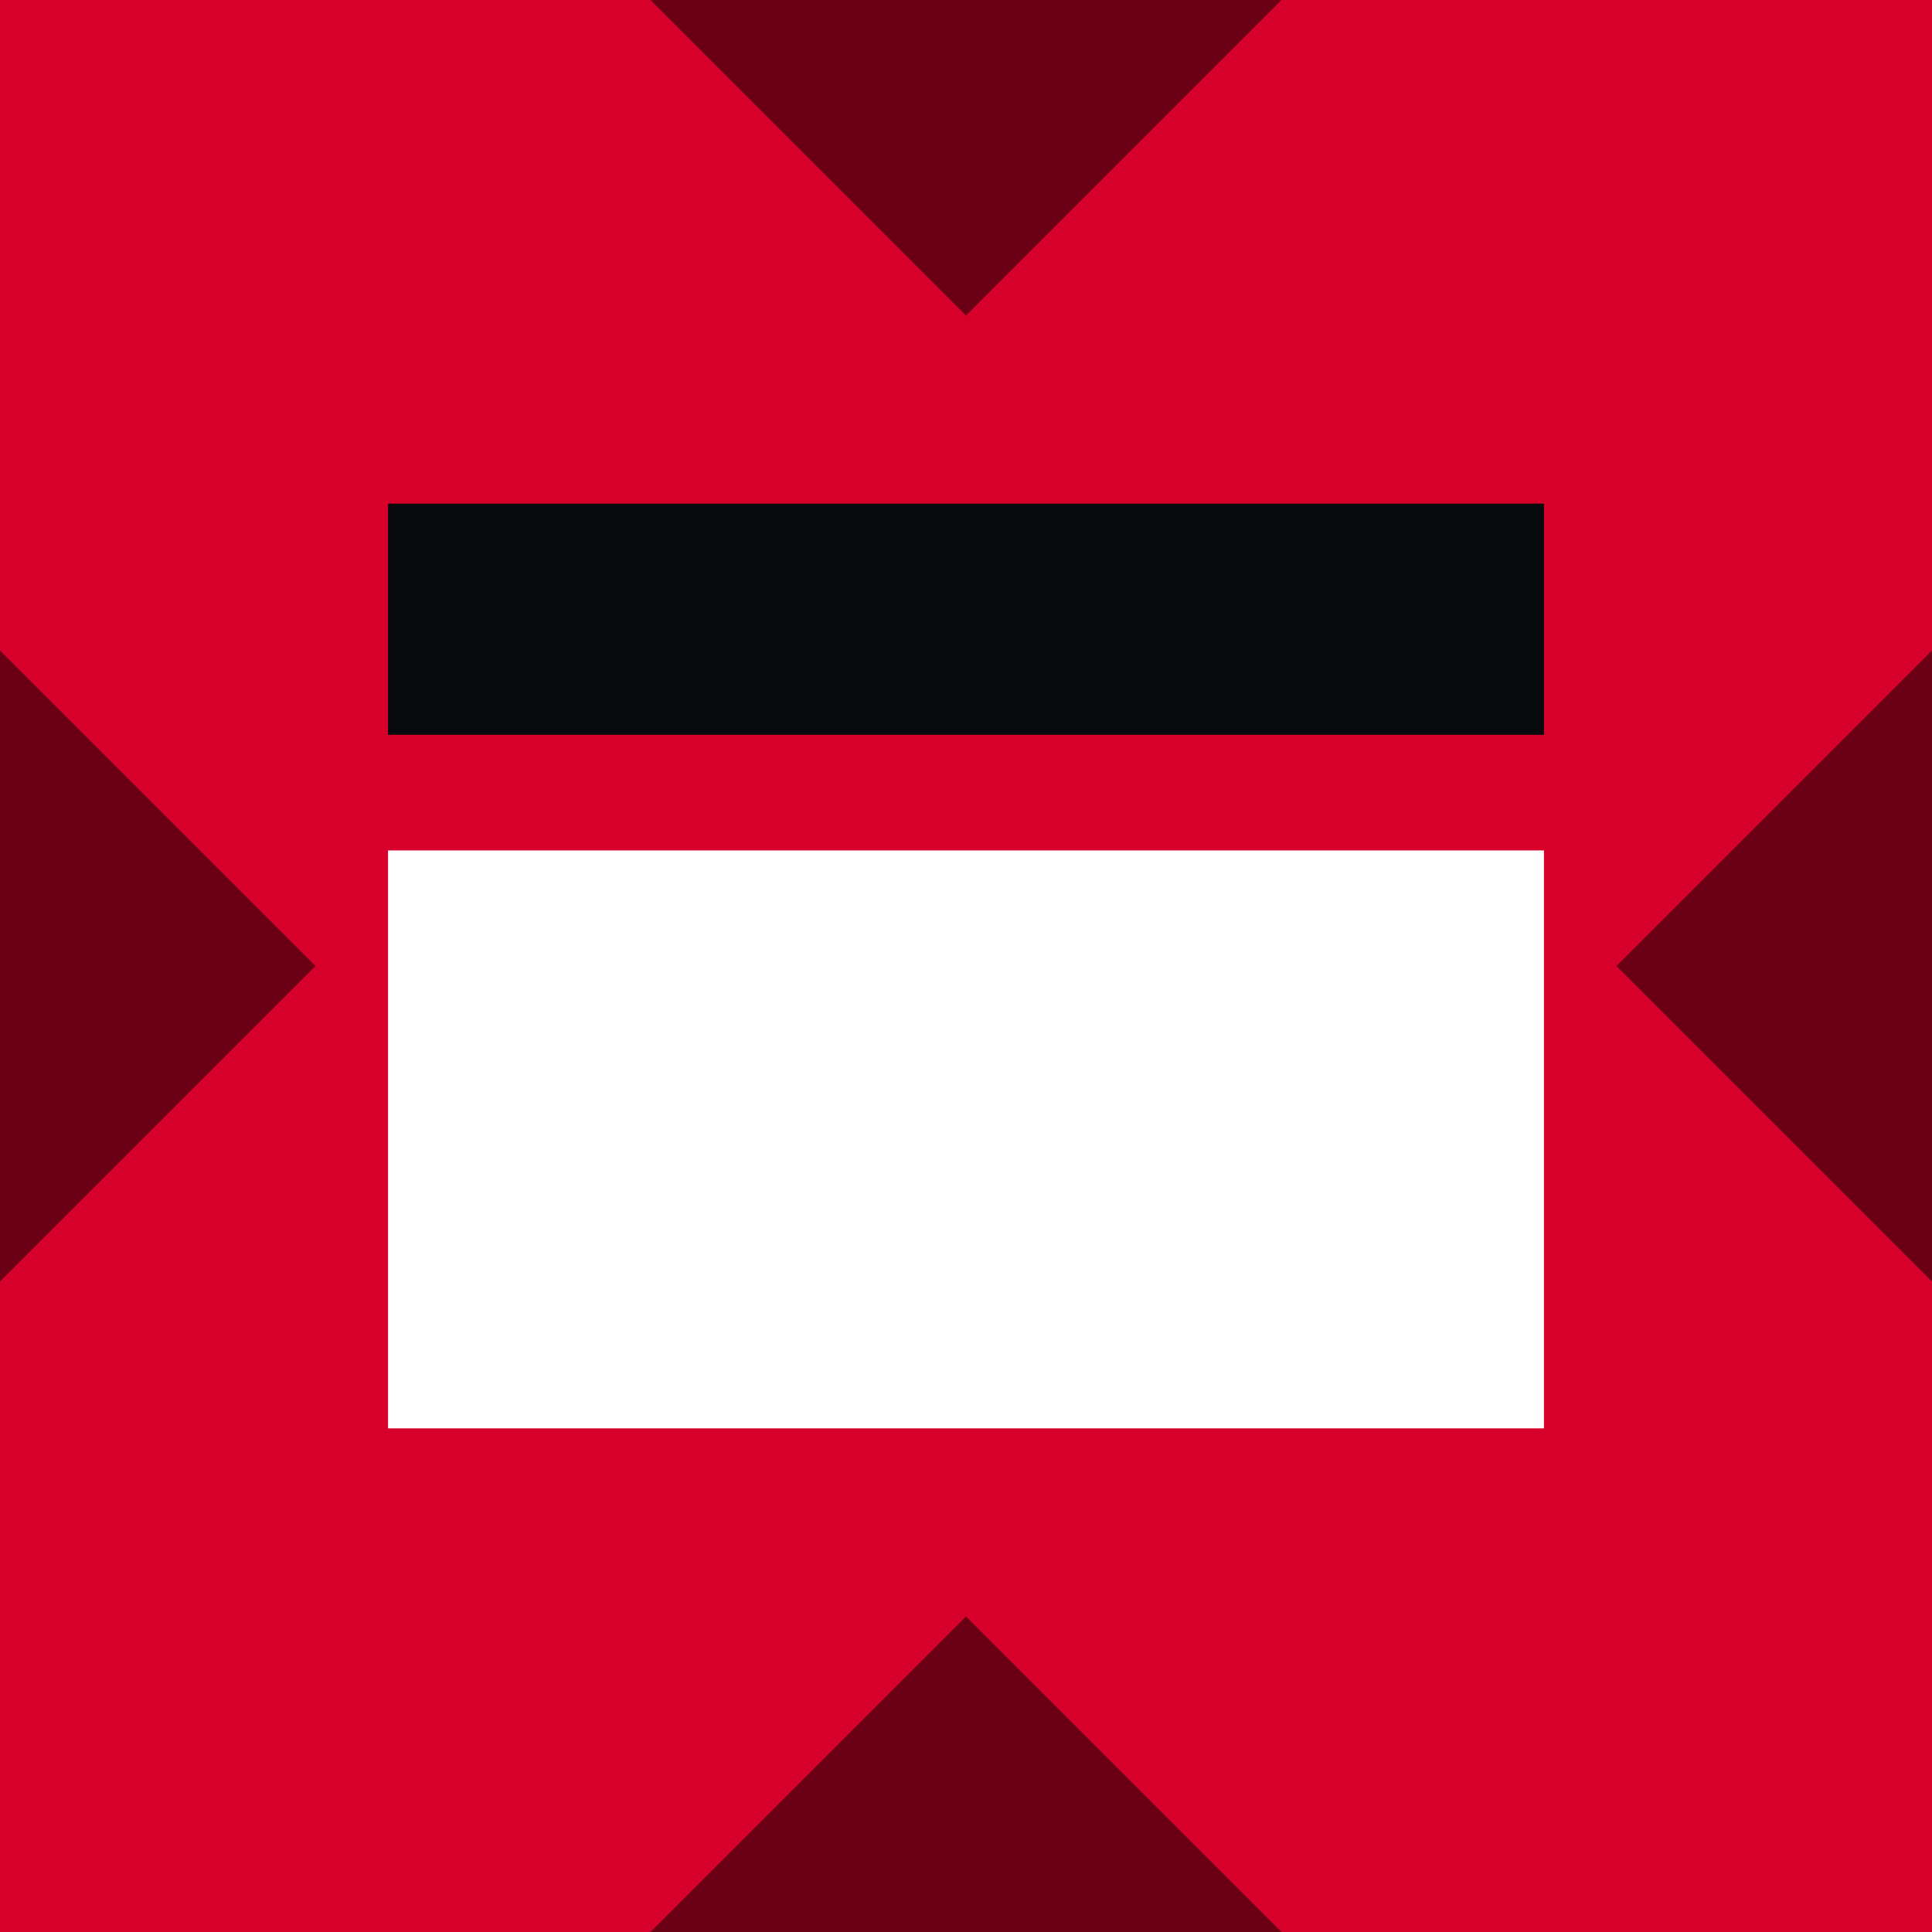
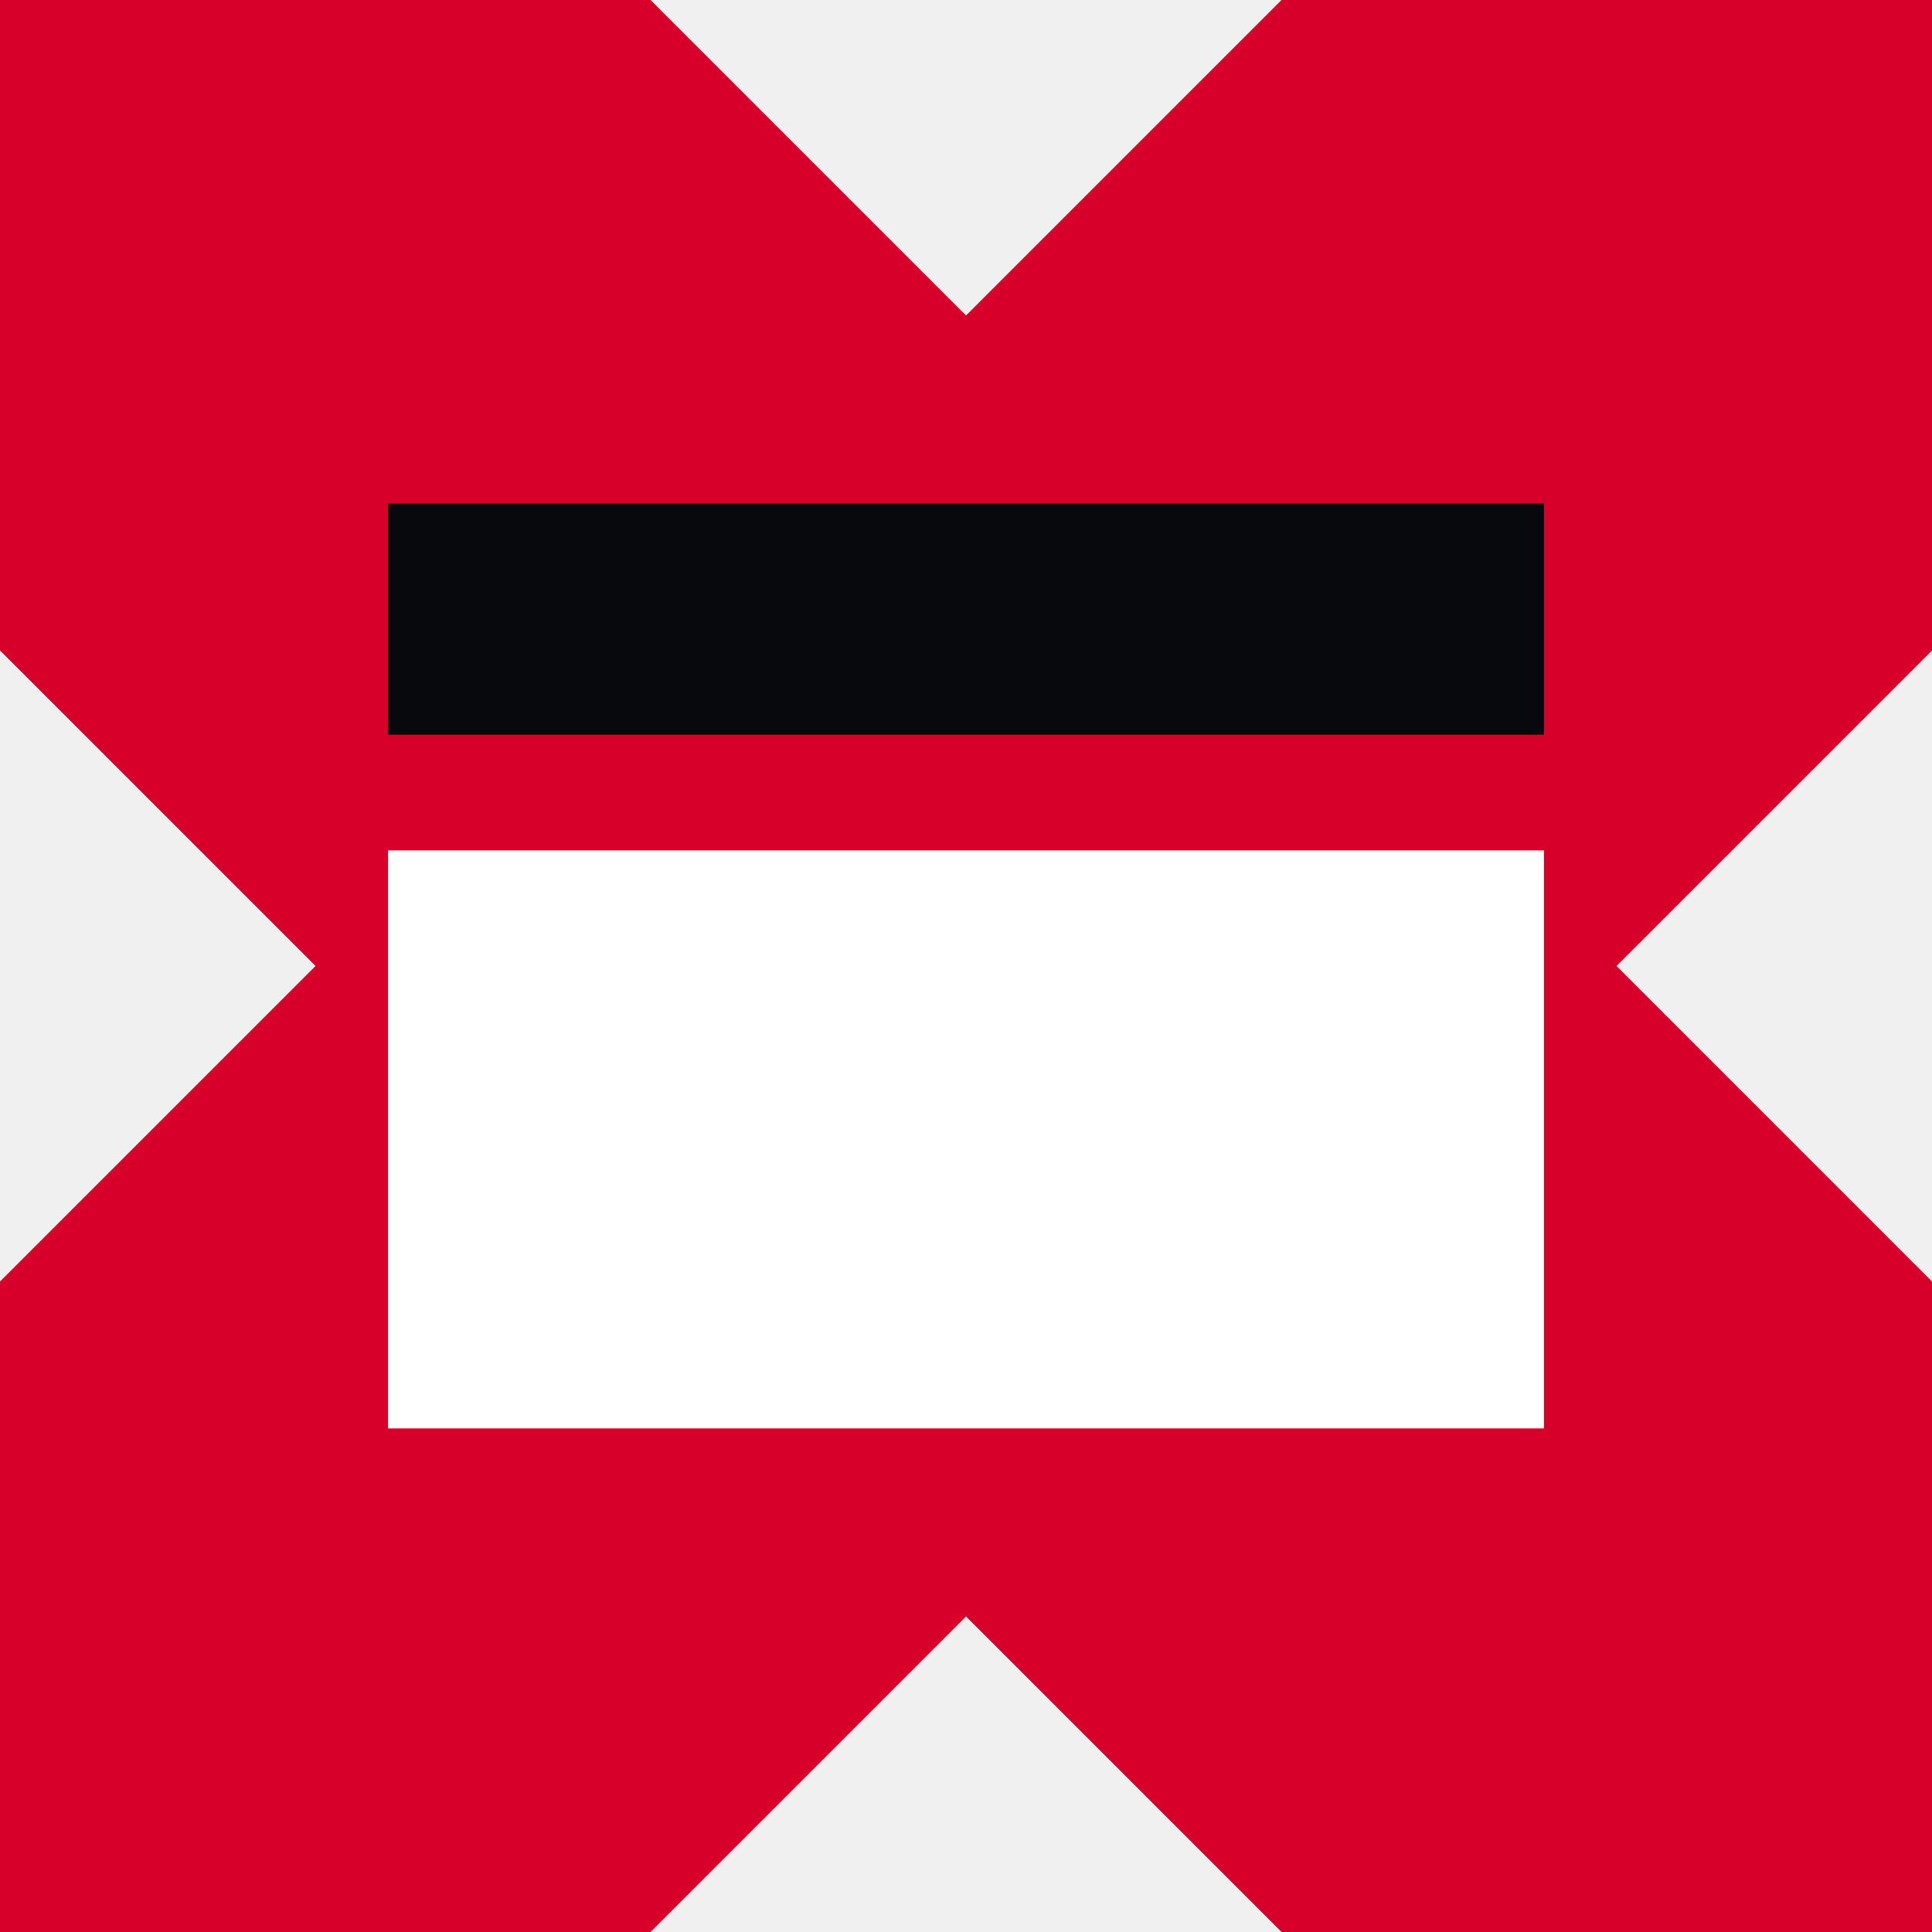
<svg xmlns="http://www.w3.org/2000/svg" width="256" height="256" viewBox="0 0 256 256" fill="none">
-   <g clip-path="url(#clip0_338_34092)">
-     <rect width="256" height="256" fill="#D6002A" />
-     <path d="M51.418 66.734H204.582V97.367H51.418V66.734Z" fill="#08090D" />
-     <path d="M51.418 112.684H204.582V189.266H51.418V112.684Z" fill="white" />
-     <path d="M169.808 256H86.193L128 214.192L169.808 256ZM41.808 128L0 169.808V86.192L41.808 128ZM256 169.808L214.193 128L256 86.192V169.808ZM128 41.808L86.193 0H169.808L128 41.808Z" fill="black" fill-opacity="0.5" />
+   <clipPath id="xstockMark">
+     <path d="M0 0H86.193L128 41.808L169.808 0H256V86.192L214.193 128L256 169.809V256H169.808L128 214.192L86.193 256H0V169.808L41.808 128L0 86.191V0Z" />
+   </clipPath>
+   <g clip-path="url(#xstockMark)">
+     <g clip-path="url(#clip0_338_34092)">
+       <rect width="256" height="256" fill="#D6002A" />
+       <path d="M51.418 66.734H204.582V97.367H51.418V66.734Z" fill="#08090D" />
+       <path d="M51.418 112.684H204.582V189.266H51.418V112.684Z" fill="white" />
+       <path d="M169.808 256H86.193L128 214.192L169.808 256ZM41.808 128L0 169.808V86.192L41.808 128ZM256 169.808L214.193 128L256 86.192V169.808ZM128 41.808L86.193 0H169.808L128 41.808Z" fill="black" fill-opacity="0.5" />
+     </g>
+     <defs>
+       <clipPath id="clip0_338_34092">
+         <rect width="256" height="256" fill="white" />
+       </clipPath>
+     </defs>
  </g>
-   <defs>
-     <clipPath id="clip0_338_34092">
-       <rect width="256" height="256" fill="white" />
-     </clipPath>
-   </defs>
</svg>
